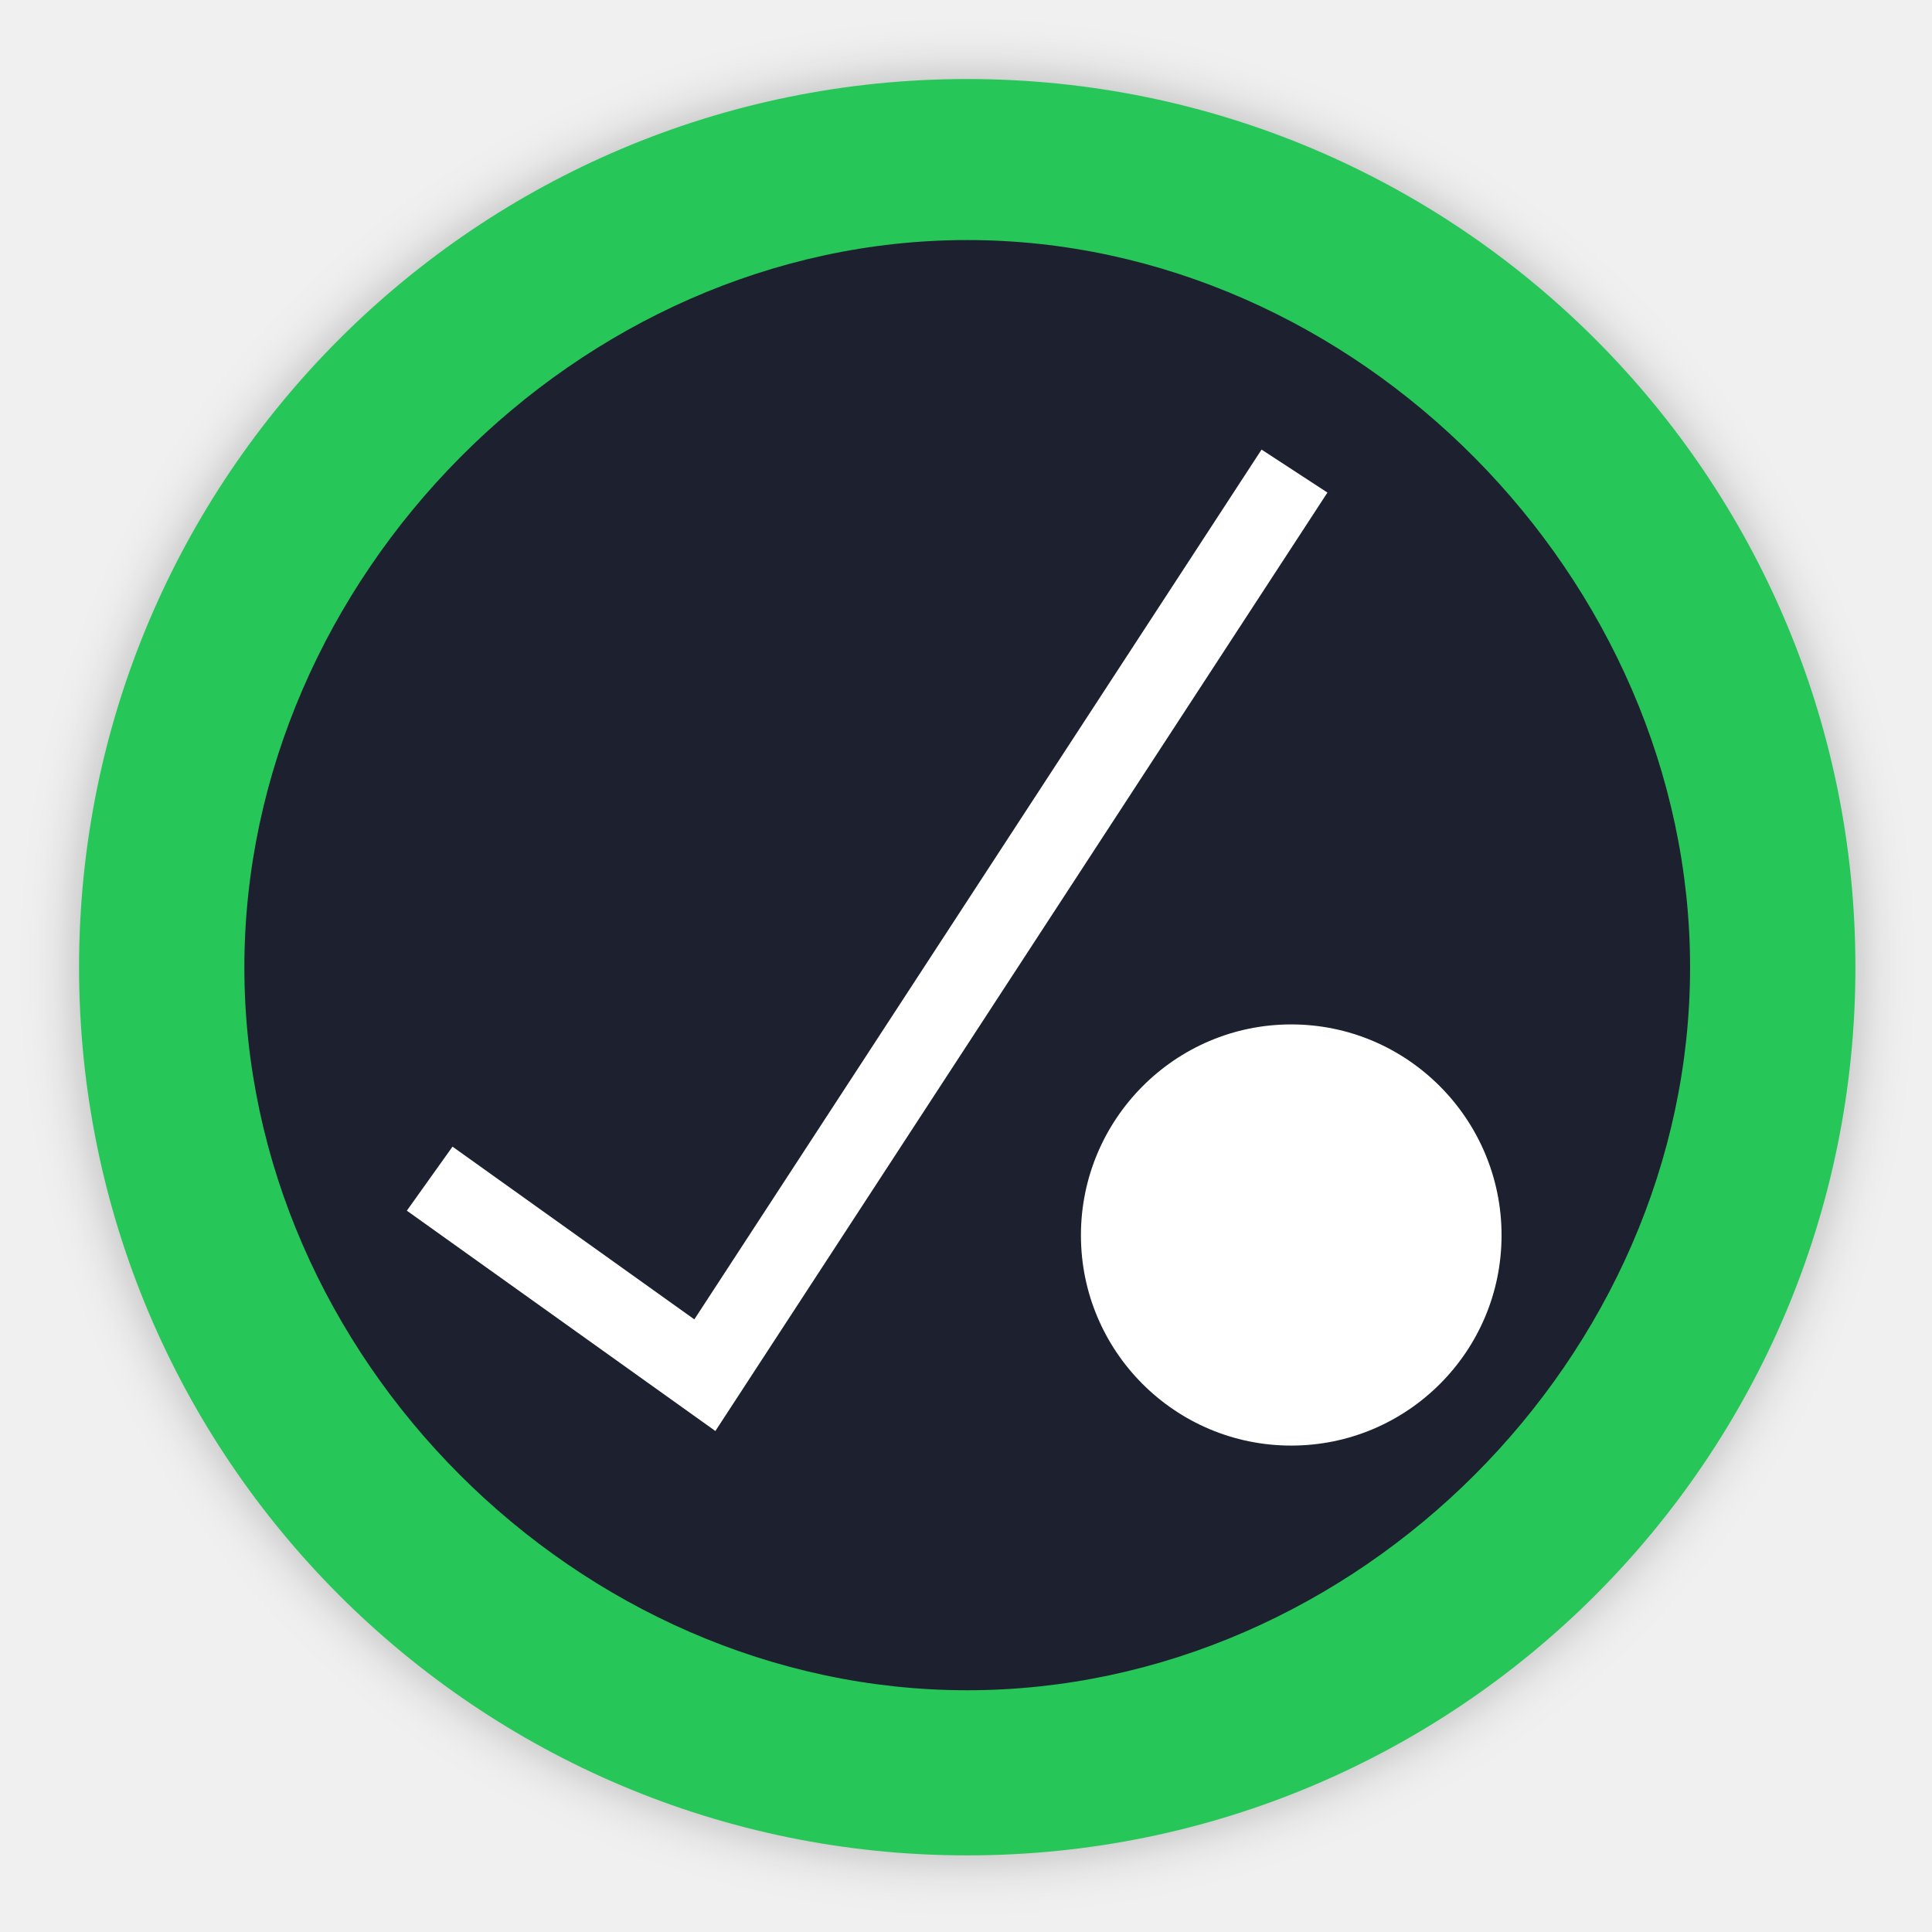
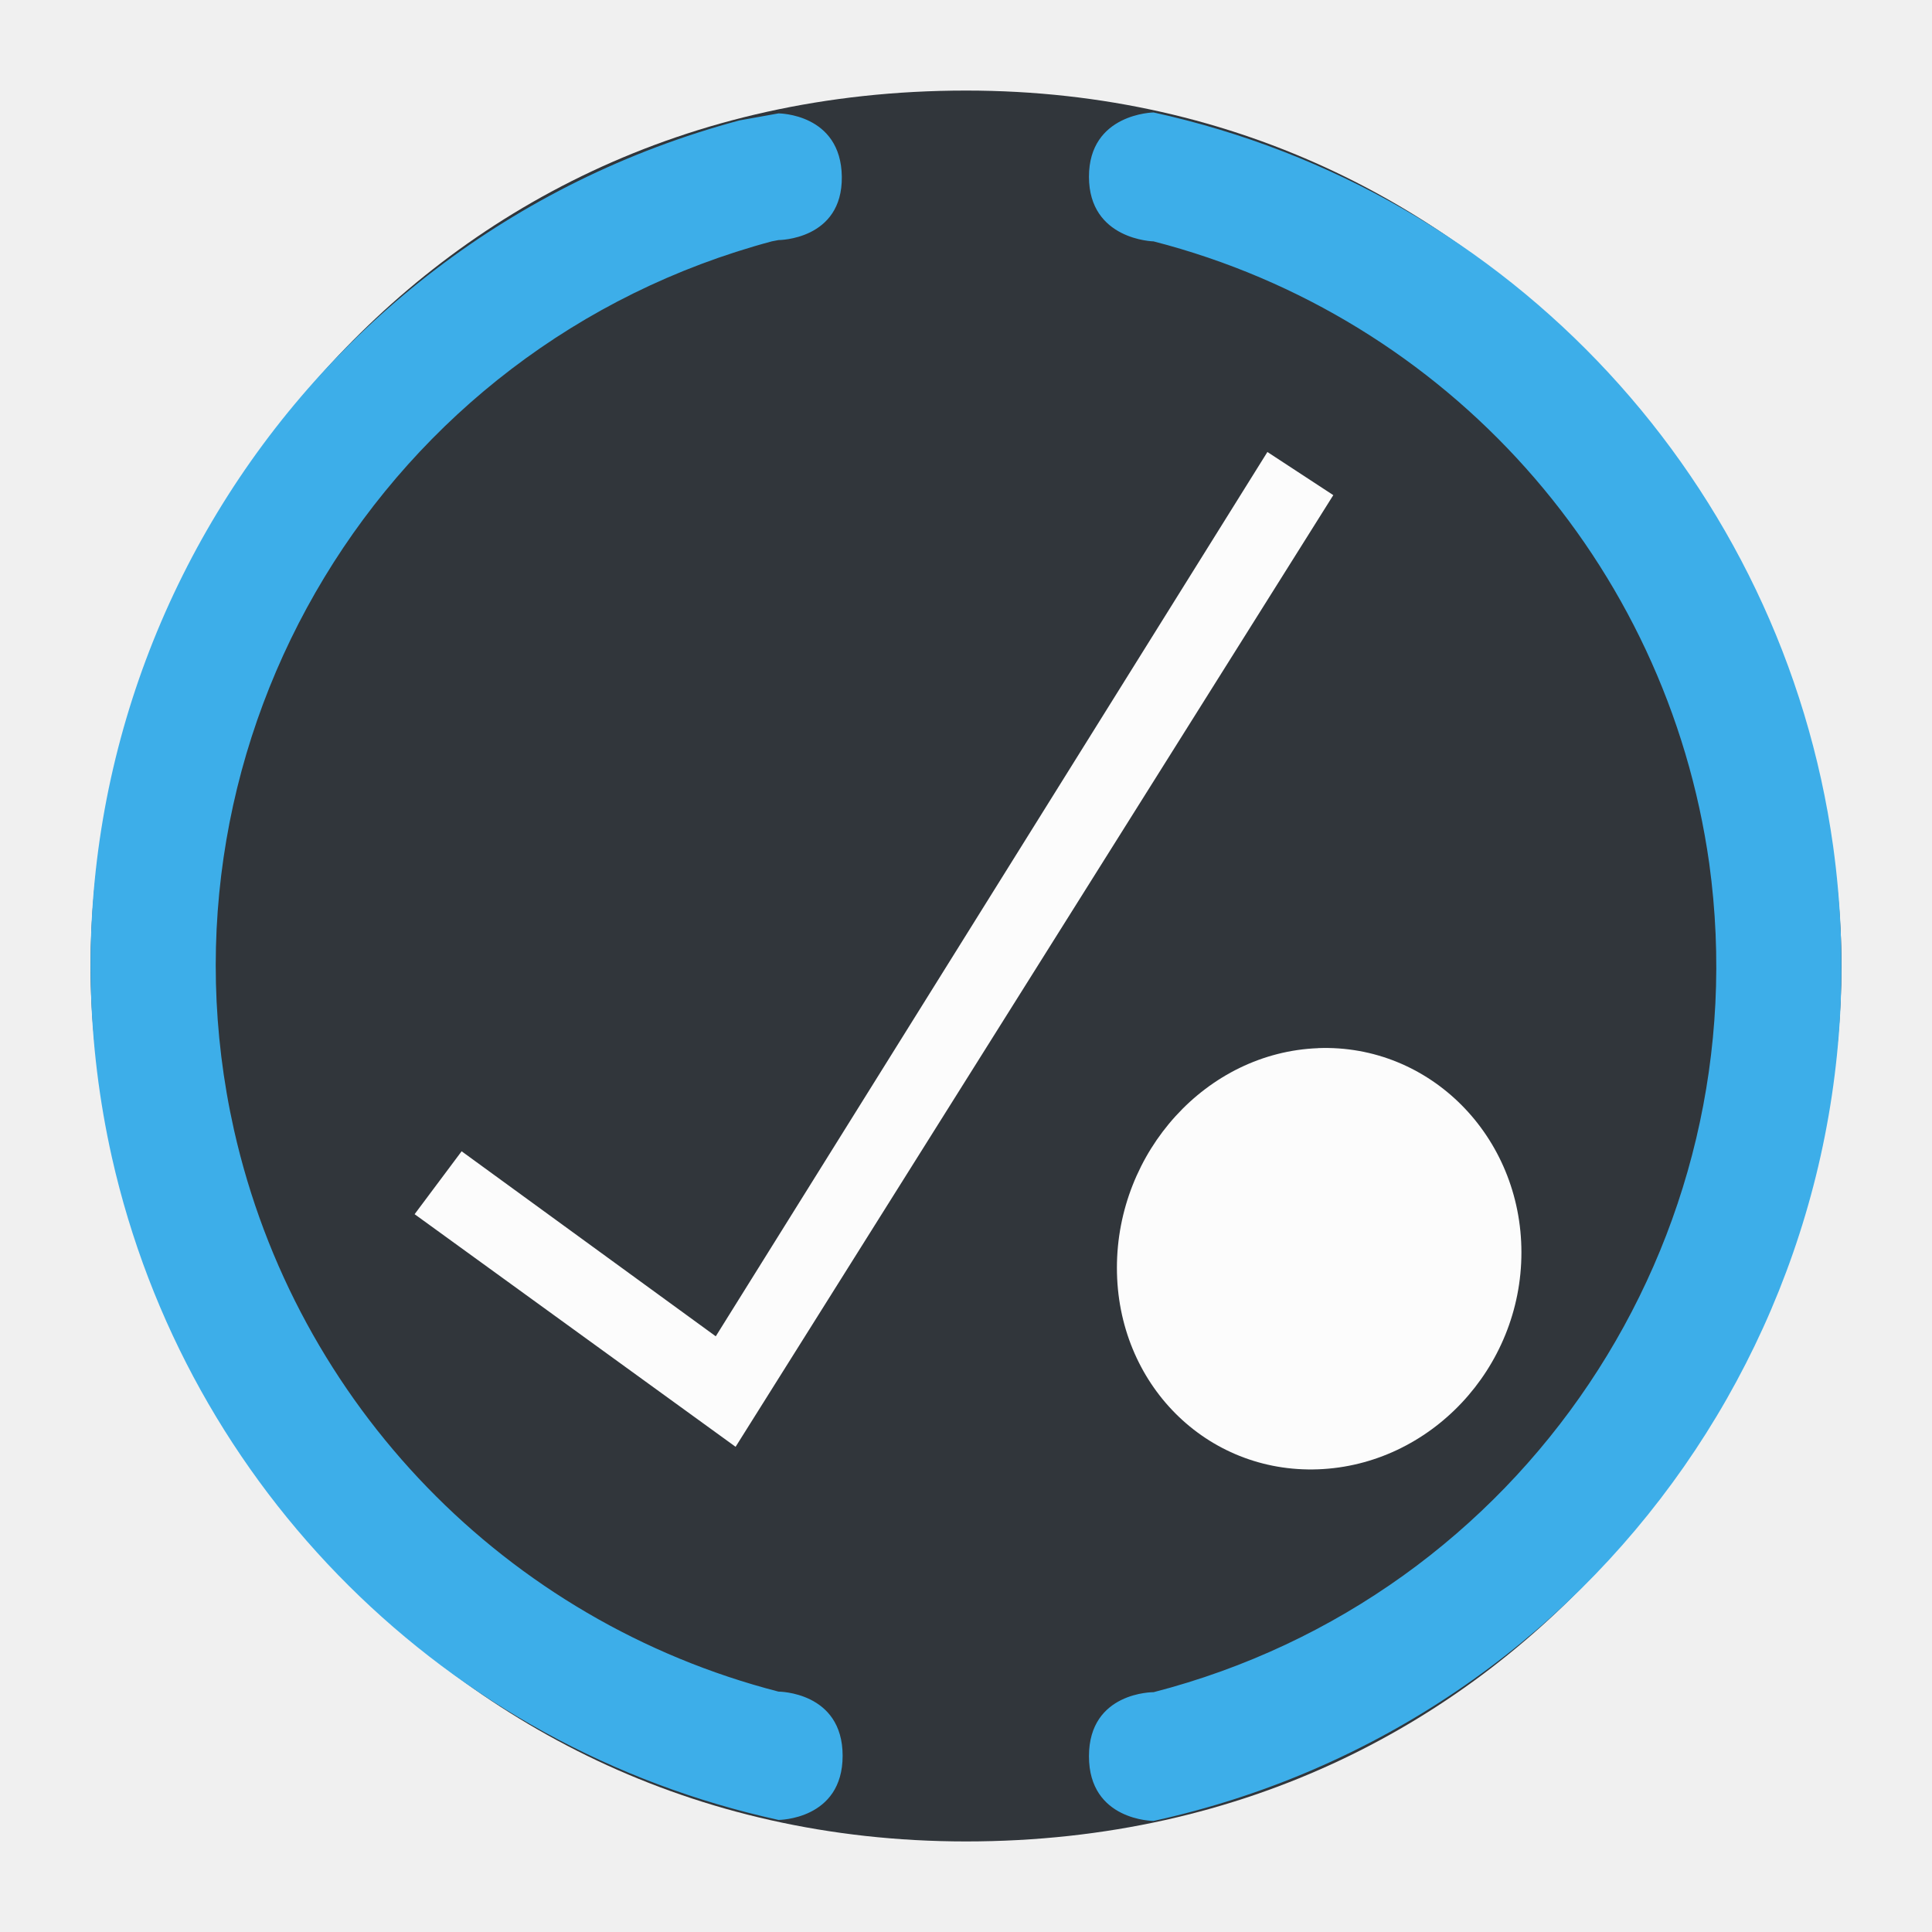
- <svg xmlns="http://www.w3.org/2000/svg" xmlns:xlink="http://www.w3.org/1999/xlink" width="64" height="64" version="1.1" id="svg10">
+ <svg xmlns="http://www.w3.org/2000/svg" width="64" height="64" version="1.1" id="svg10">
  <defs id="defs14">
-     <filter id="d-3-0-3-6" x="-0.036" y="-0.036" width="1.072" height="1.072" color-interpolation-filters="sRGB">
-       <feGaussianBlur stdDeviation="0.45" id="feGaussianBlur17-6-9-6-7" />
-     </filter>
-     <linearGradient id="linearGradient4">
-       <stop style="stop-color:#2ad4ff;stop-opacity:1" offset="0" id="stop5" />
-       <stop style="stop-color:#0066ff;stop-opacity:1" offset="1" id="stop6" />
-     </linearGradient>
-     <linearGradient xlink:href="#linearGradient4" id="linearGradient3" gradientUnits="userSpaceOnUse" gradientTransform="translate(-0.01000004,0.06499898)" x1="7.19" y1="-4.91" x2="8.81" y2="-4.91" />
+     <style id="current-color-scheme" type="text/css">.ColorScheme-Background { color:#31363b; }.ColorScheme-Text { color:#fcfcfc; }.ColorScheme-Highlight {color:#3daee9;}</style>
  </defs>
-   <path d="M 16,1 C 7.716,1 1,7.716 1,16 1,24.284 7.716,31 16,31 24.284,31 31,24.284 31,16 31,7.716 24.284,1 16,1 Z" filter="url(#d)" opacity="0.25" id="path22-2-6-2-9" style="filter:url(#d-3-0-3-6)" transform="matrix(1.961474,0,0,1.961474,0.6569176,0.6569173)" />
-   <path d="m 32.041,2.618 c -16.249,0 -29.422,13.173 -29.422,29.422 0,16.249 13.173,29.422 29.422,29.422 16.249,0 29.422,-13.173 29.422,-29.422 0,-16.249 -13.173,-29.422 -29.422,-29.422 z" id="path24-9-1-9-1" style="fill:#27c658;fill-opacity:1;stroke-width:0.761;stroke-miterlimit:4;stroke-dasharray:none" />
-   <path d="m 32.041,55.992 c -12.897,0 -23.946,-11.049 -23.946,-23.946 0,-12.897 11.049,-24.094 23.946,-24.094 12.897,0 23.945,11.197 23.945,24.094 0,12.897 -11.049,23.946 -23.945,23.946 z" id="path26-1-8-1-2" style="fill:#1c202f;fill-opacity:1;stroke-width:2.123" />
-   <path d="M 41.791,14.893 23.001,43.706 14.99,37.984 13.477,40.105 23.698,47.404 43.973,16.317 Z" stroke-width="2.604" id="path23-9-1" style="fill:#ffffff;fill-opacity:1;fill-rule:evenodd" />
-   <path style="fill:#ffffff;fill-opacity:1;stroke-width:4.644" d="m 42.774,33.935 c -3.846,0 -6.967,3.139 -6.967,6.985 0,3.846 3.121,6.967 6.967,6.967 3.846,0 6.967,-3.121 6.967,-6.967 0,-3.846 -3.121,-6.985 -6.967,-6.985 z" id="path14-2-2" />
+   <g id="g2" transform="matrix(2.071093,0,0,-2.071429,-1.13597,65.14286)">
+     <path fill="currentColor" d="M 16,2 C 7.207,2 2,9.624 1.997,16 1.994,22.376 7,30 16,30 24.795,30 30.002,22.321 30.002,16 30.002,9.679 25,2 16,2 Z" id="path9" class="ColorScheme-Background" />
+     <path id="path12" class="ColorScheme-Highlight" fill="currentColor" d="m 19,2.328 c 0,0 -1.034,1e-6 -1.034,1.034 C 17.966,4.396 19,4.387 19,4.387 24.897,5.909 28.717,11.608 27.887,17.641 27.21,22.449 23.702,26.376 19,27.588 c 0,0 -1.034,0.021 -1.034,1.034 0,1.013 1.034,1.028 1.034,1.028 C 24.721,28.397 29.058,23.715 29.869,17.914 30.866,10.679 26.134,3.893 19,2.328 Z M 13,2.344 C 7.69,3.507 3.533,7.638 2.338,12.941 0.698,20.266 5.126,27.581 12.377,29.523 L 13,29.635 c 0,0 1,0 1.013,-1.013 C 14.025,27.609 13,27.609 13,27.609 l -0.105,-0.02 C 6.681,25.925 2.886,19.656 4.291,13.379 5.28,8.988 8.642,5.52 13,4.396 c 0,0 1.026,-4e-7 1.026,-1.026 C 14.026,2.344 13,2.344 13,2.344 Z" />
+     <path d="M 20.82,24.22 11.997,10.078 7.932,13.037 7.18,12.031 12.314,8.311 21.874,23.53 Z m 0.812,-9.534 c -1.786,-0.067 -3.219,-1.657 -3.219,-3.513 0,-1.856 1.433,-3.289 3.219,-3.222 1.786,0.067 3.251,1.611 3.251,3.468 0,1.857 -1.465,3.334 -3.251,3.268 z" class="ColorScheme-Text" fill="currentColor" id="path8" />
+   </g>
</svg>
